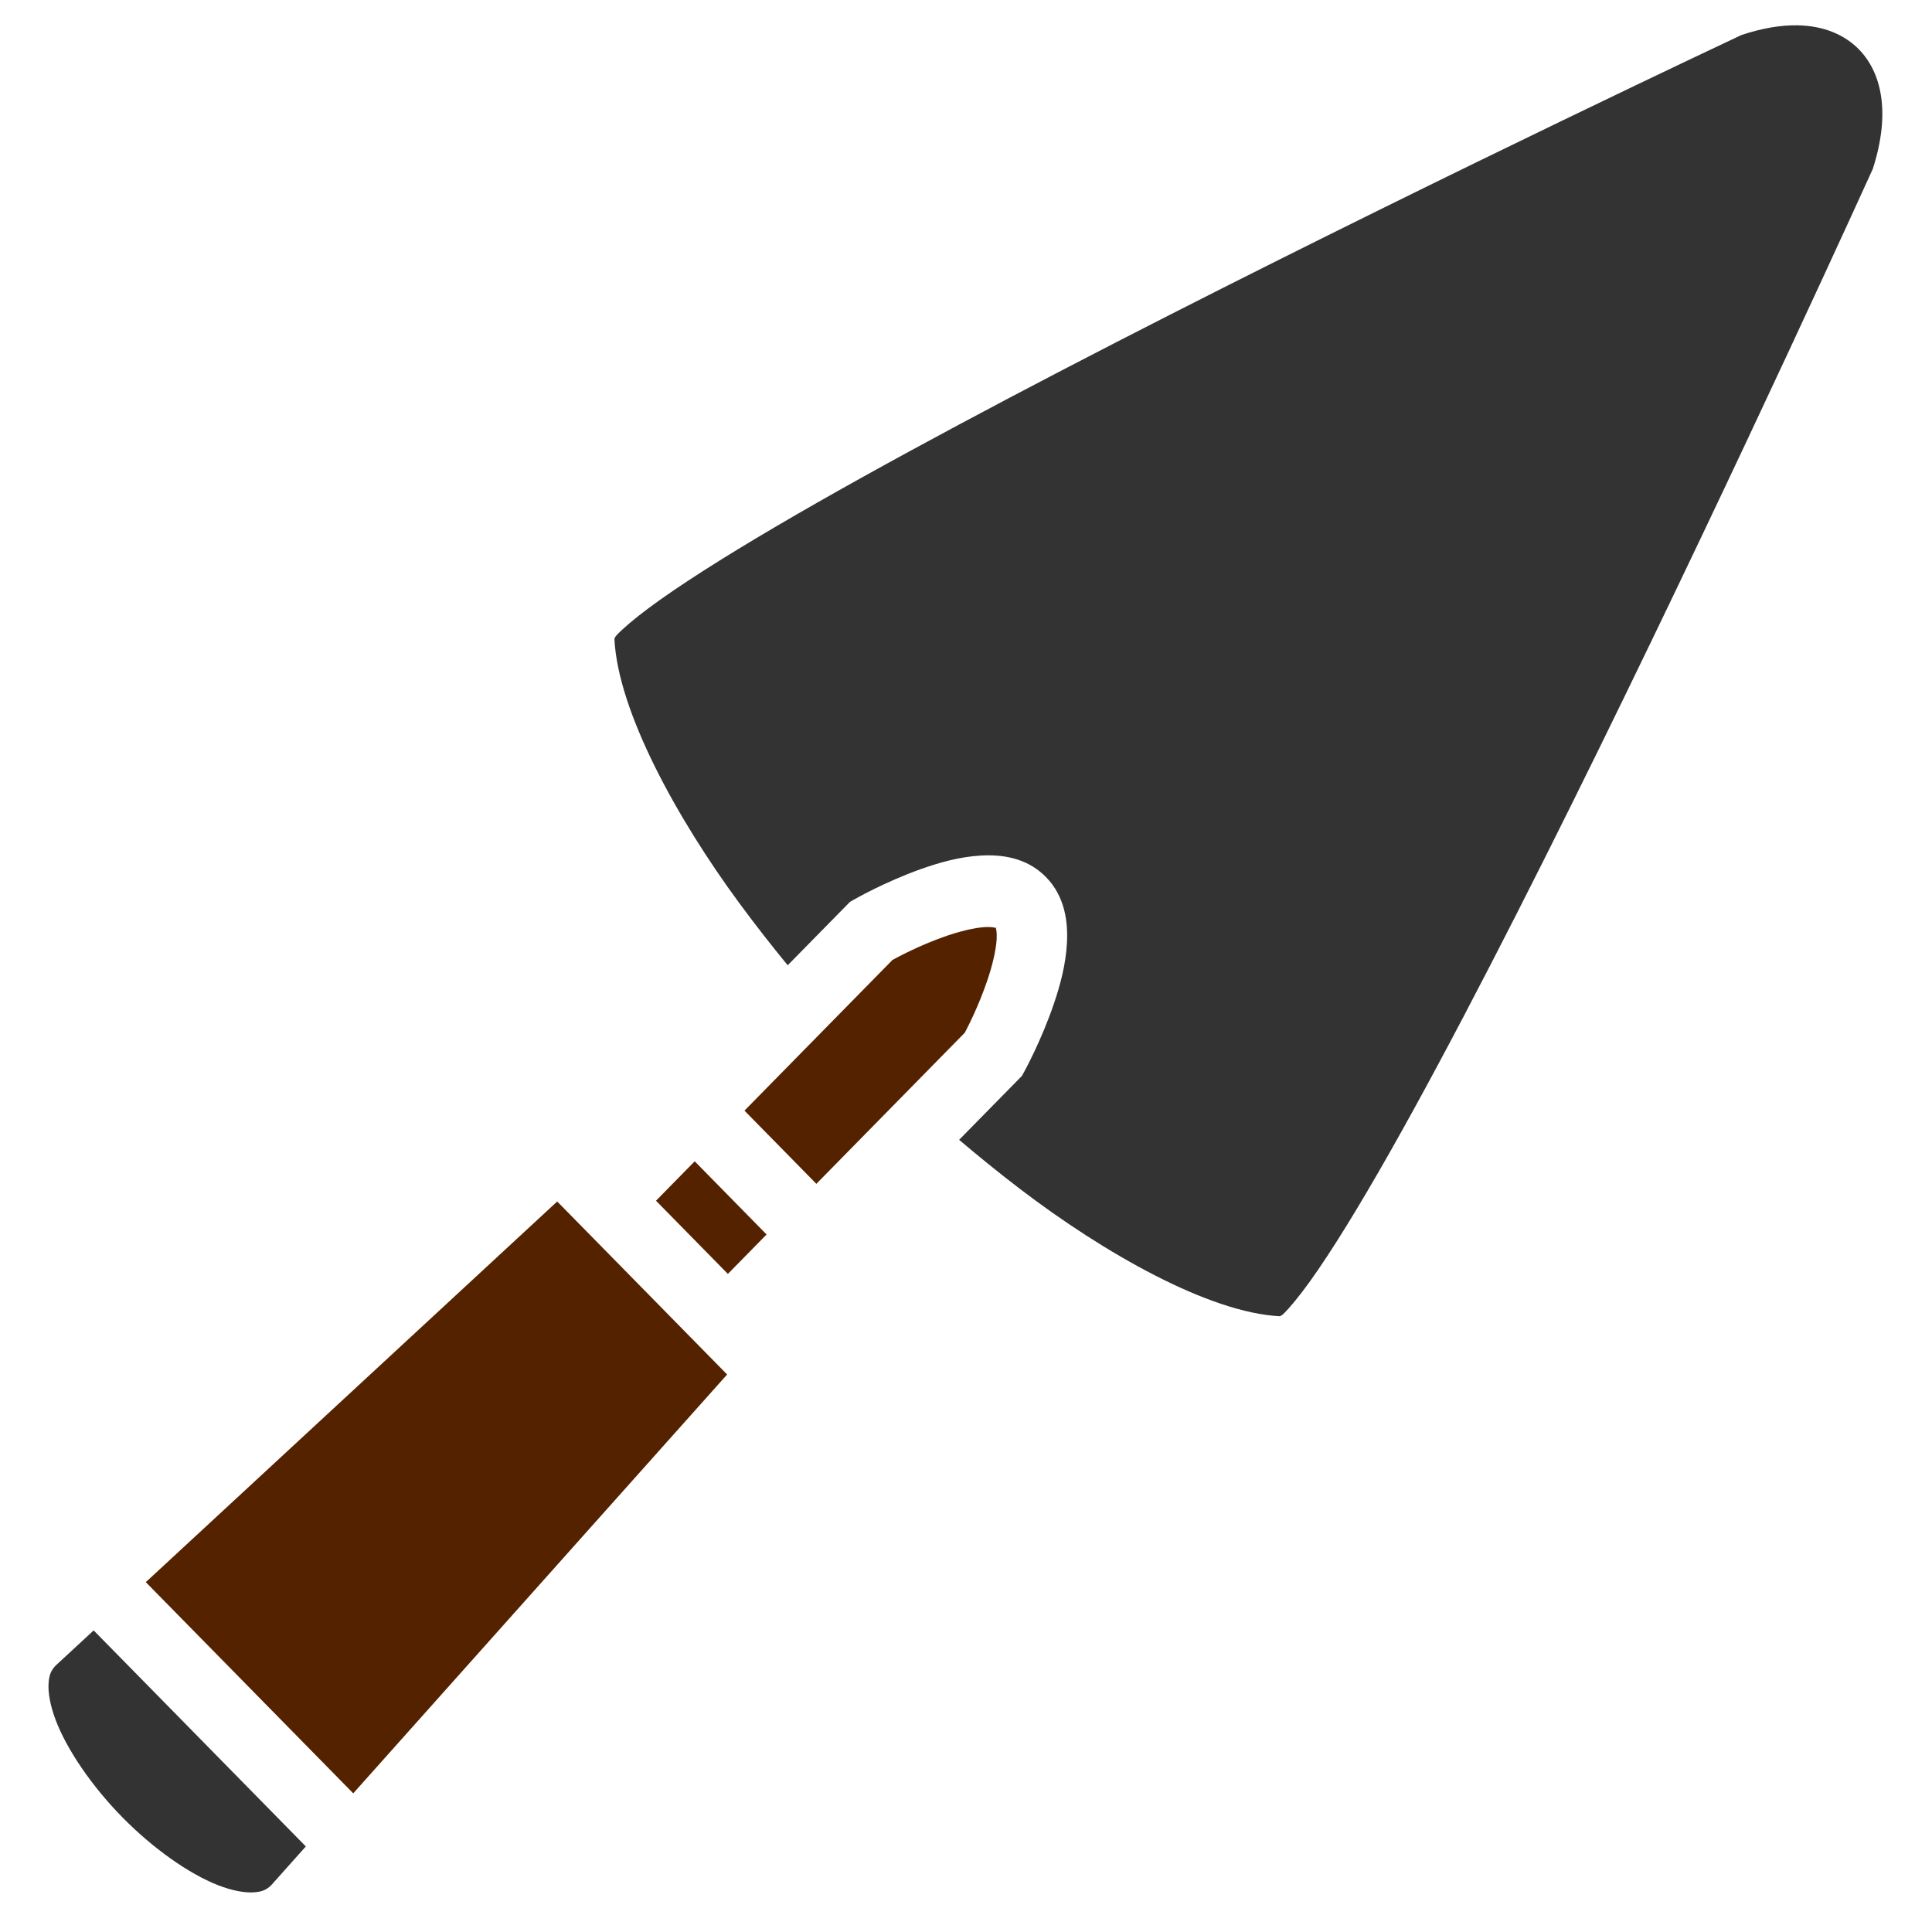
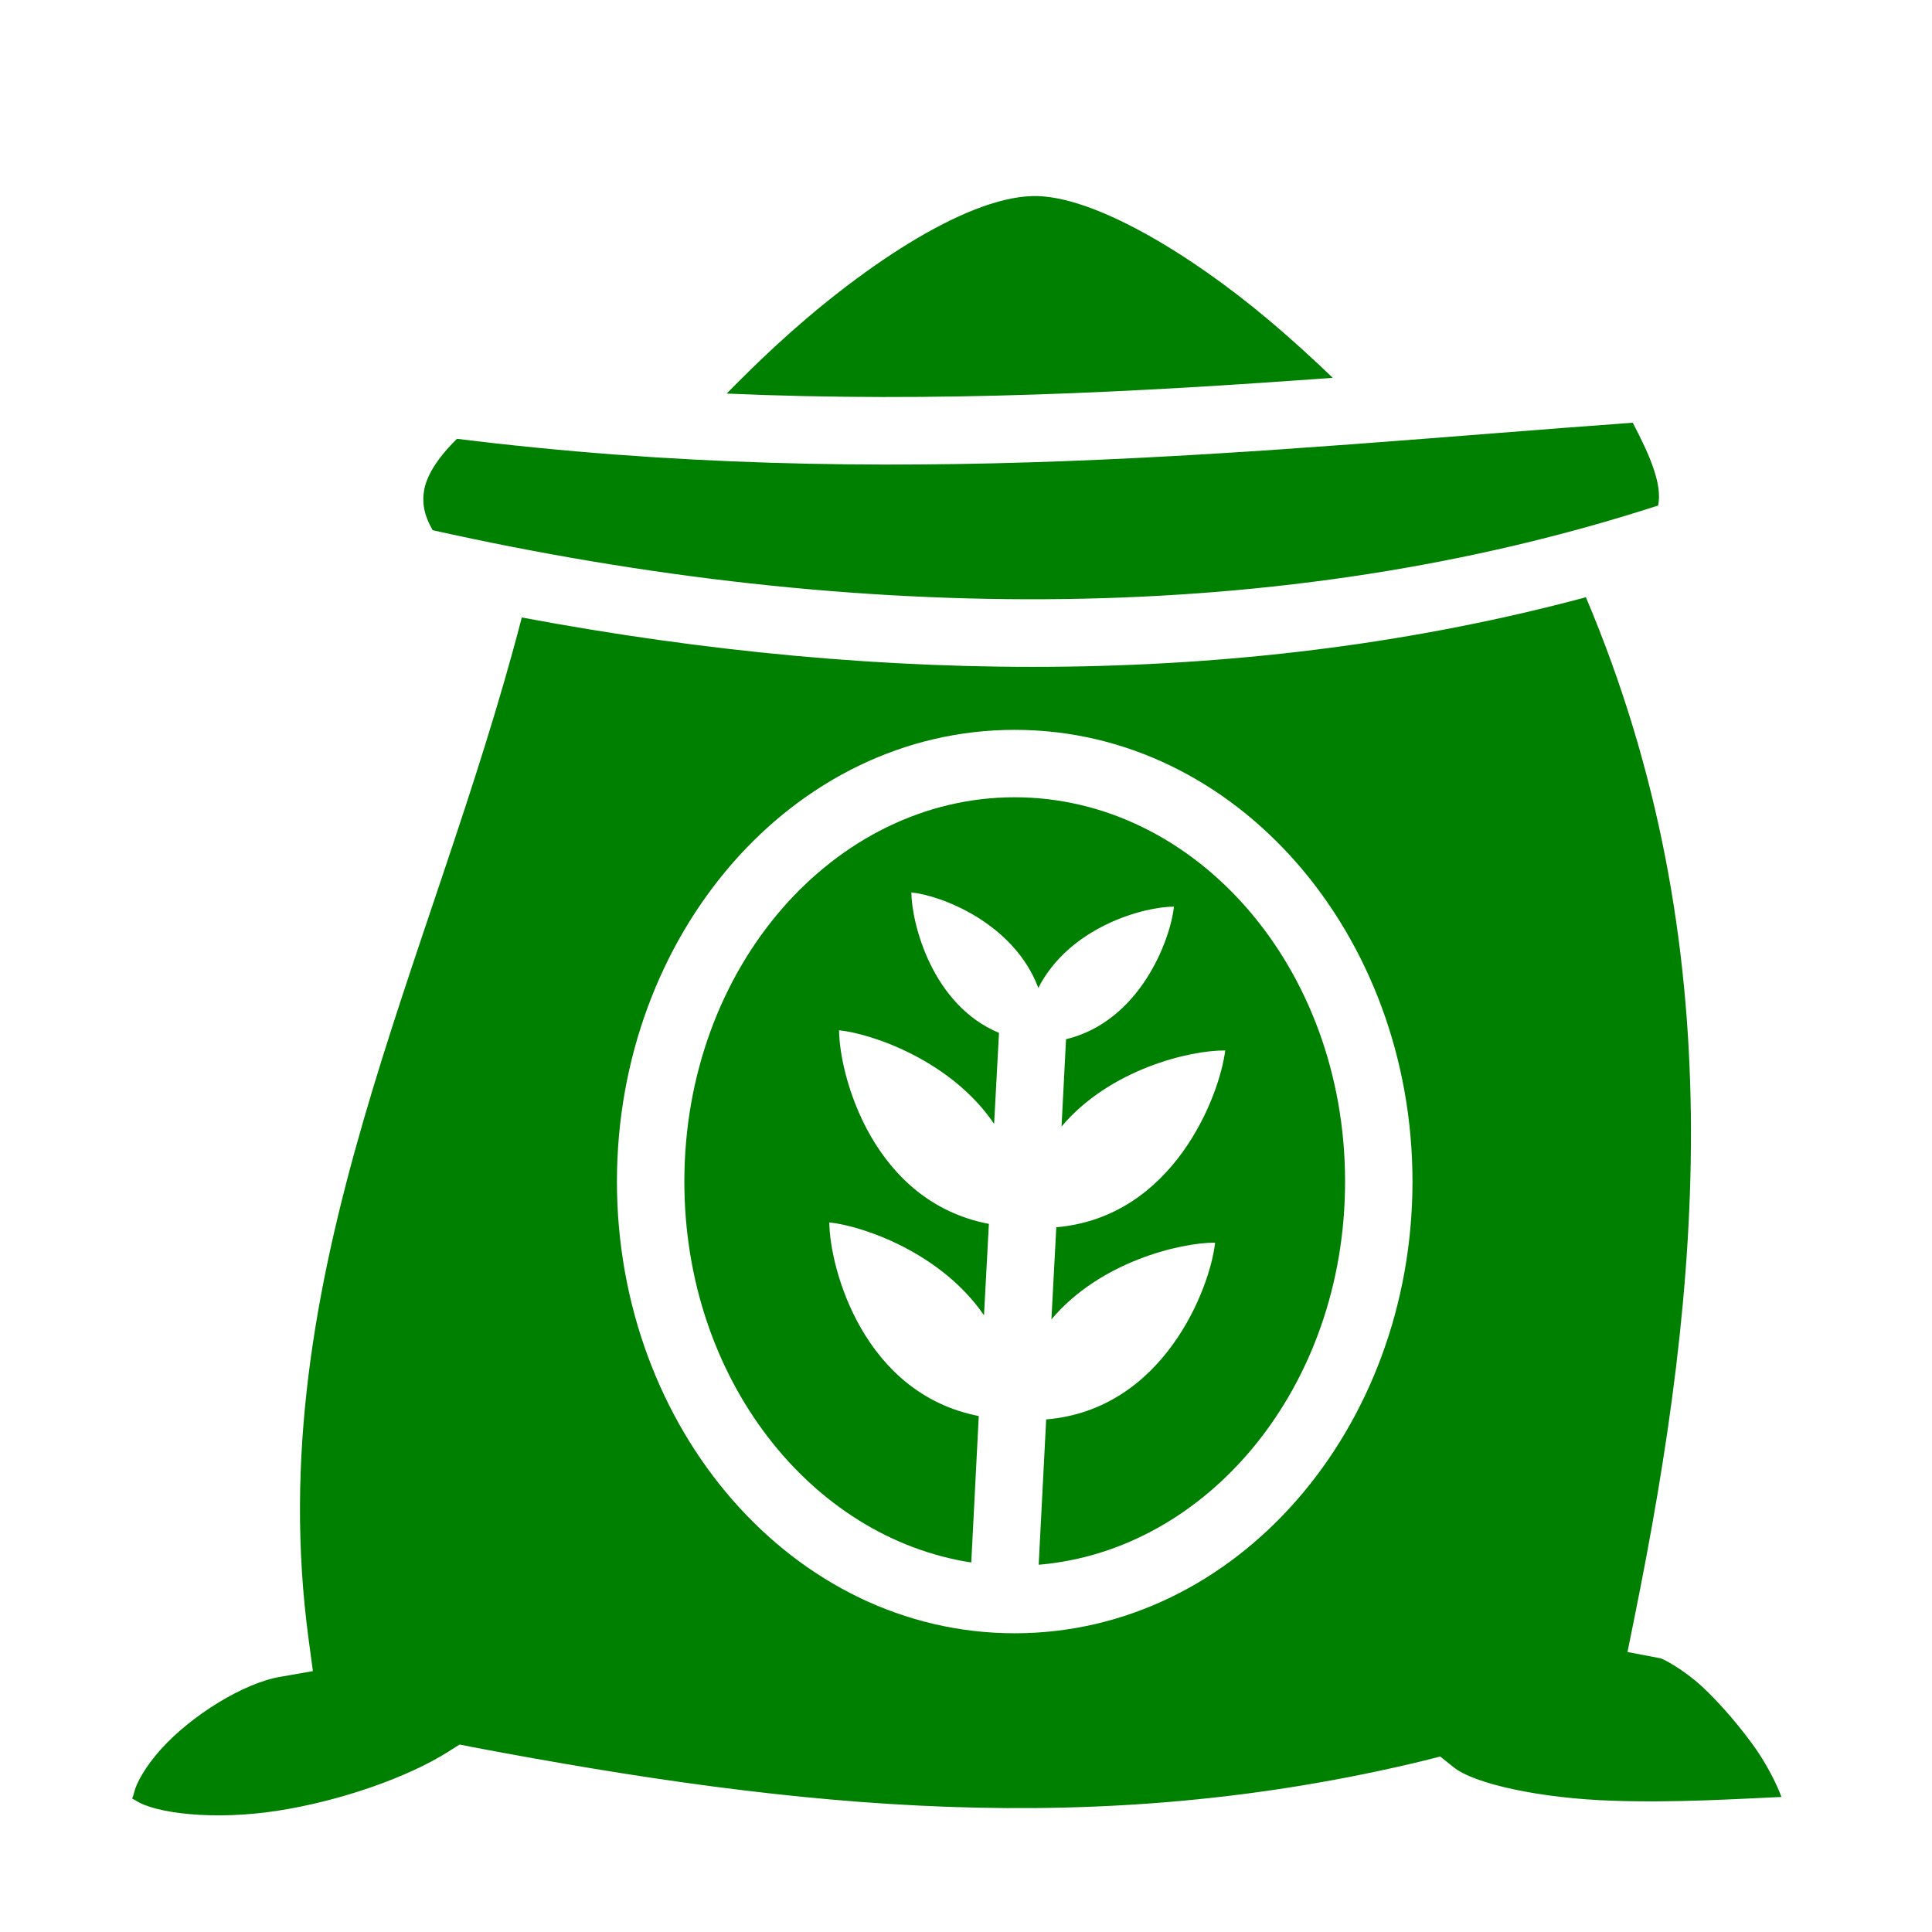
<svg xmlns="http://www.w3.org/2000/svg" width="300" height="300" viewBox="0 0 300 300" version="1.1" id="svg21608">
  <defs id="defs21602" />
  <g id="layer1">
-     <g id="g5264" transform="matrix(0.6072202,0,0,0.6182158,-5.576196,-9.330284)" style="stroke-width:1.632">
-       <path d="m 33.132,424.607 -9.665,8.782 c -1.213,1.223 -1.72,2.35 -1.865,4.54 -0.148,2.21 0.372,5.432 1.806,9.162 2.87,7.46 9.277,16.667 17.055,24.445 7.778,7.778 16.985,14.185 24.445,17.055 3.73,1.434 6.95,1.954 9.162,1.806 2.19,-0.146 3.317,-0.652 4.54,-1.865 l 8.783,-9.664 -54.262,-54.263 z" id="path5252" style="font-variation-settings:normal;opacity:1;vector-effect:none;fill:#333333;fill-opacity:1;stroke-width:1.632;stroke-linecap:butt;stroke-linejoin:miter;stroke-miterlimit:4;stroke-dasharray:none;stroke-dashoffset:0;stroke-opacity:1;stop-color:#000000;stop-opacity:1" />
-       <path d="M 151.671,316.873 46.467,412.486 99.514,465.533 195.127,360.328 151.672,316.873 Z" id="path5254" style="fill:#552200;stroke-width:1.632" />
-       <path d="m 186.835,306.78 -9.9,9.902 18.382,18.382 9.9,-9.9 -18.382,-18.383 z" id="path5256" style="fill:#552200;stroke-width:1.632" />
-       <path d="m 263.847,248.163 c 0.13,0.035 0.177,0.042 0.07,-0.064 -0.11,-0.11 -0.105,-0.067 -0.07,0.064 z" id="path5258" style="stroke-width:1.632" />
-       <path d="m 261.864,247.935 c -0.27,-0.002 -0.573,0.005 -0.906,0.025 -2.665,0.16 -6.55,1.097 -10.294,2.4 -6.642,2.31 -11.982,5.16 -13.266,5.855 l -37.838,37.838 18.385,18.385 37.953,-37.954 c 0.697,-1.295 3.51,-6.603 5.79,-13.21 1.29,-3.73 2.21,-7.605 2.36,-10.254 0.102,-1.782 -0.132,-2.588 -0.202,-2.856 -0.223,-0.06 -0.787,-0.223 -1.983,-0.228 z" id="path5260" style="fill:#552200;stroke-width:1.632" />
-       <path d="m 468.72,21.45 c -4.12,-0.06 -8.86,0.69 -14.214,2.437 -0.886,0.41 -73.34,33.862 -146.268,70.326 -36.687,18.343 -73.365,37.396 -100.642,53.133 -13.64,7.868 -24.953,14.94 -32.51,20.463 -3.78,2.76 -6.626,5.173 -8.164,6.77 -0.49,0.51 -0.496,0.696 -0.62,0.977 0.885,18.142 15.927,45.03 31.975,66.427 4.204,5.606 8.403,10.845 12.338,15.56 l 15.928,-15.927 1.084,-0.607 c 0,0 7.78,-4.4 17.12,-7.65 4.672,-1.626 9.773,-3.046 15.142,-3.366 5.367,-0.32 11.818,0.453 16.74,5.36 4.91,4.9 5.697,11.337 5.39,16.69 -0.304,5.355 -1.705,10.443 -3.313,15.102 -3.216,9.32 -7.58,17.083 -7.58,17.083 l -0.61,1.096 -16.06,16.06 c 4.716,3.934 9.954,8.133 15.56,12.337 21.397,16.048 48.284,31.09 66.426,31.974 0.28,-0.123 0.467,-0.128 0.977,-0.62 1.597,-1.537 4.01,-4.384 6.77,-8.163 5.524,-7.557 12.596,-18.87 20.464,-32.51 15.737,-27.277 34.79,-63.955 53.133,-100.642 36.464,-72.928 69.917,-145.382 70.326,-146.268 4.725,-14.486 2.022,-24.414 -3.586,-30.02 -3.535,-3.537 -8.783,-5.925 -15.808,-6.025 z" id="path5262" style="fill:#333333;stroke-width:1.632" />
-     </g>
+     <path d="m 160.356,30.445 c -10.76,0.263 -27.278,11.545 -40.131,23.462 -2.675,2.478 -5.118,4.892 -7.386,7.206 32.687,1.424 63.512,-0.209 94.105,-2.448 -2.967,-2.862 -6.398,-6.008 -10.237,-9.224 C 184.784,39.431 169.604,30.219 160.356,30.446 Z m 93.174,35.193 c -58.161,4.245 -115.566,10.818 -182.568,2.501 -3.025,2.967 -4.595,5.584 -5.06,7.735 -0.407,2.094 -0.111,4.013 1.279,6.456 66.013,14.715 132.026,15.064 190.303,-3.839 0.293,-1.628 0.063,-3.315 -0.639,-5.467 -0.698,-2.21 -1.92,-4.711 -3.315,-7.387 z m -7.27,27.103 C 194.439,106.642 137.79,106.526 81.025,95.882 67.124,149.565 40.312,197.897 47.913,254.488 l 0.674,5.002 -4.984,0.872 c -5.717,0.931 -13.86,5.991 -18.582,11.225 -2.367,2.617 -3.833,5.234 -4.176,6.689 -0.34,1.396 -0.544,0.814 0.192,1.279 3.012,2.036 12.214,3.141 22.002,1.628 9.788,-1.513 20.246,-5.176 26.585,-9.19 l 1.745,-1.105 2.036,0.407 c 50.716,9.597 96.838,14.424 147.729,2.094 l 2.501,-0.639 2.036,1.628 c 3.257,2.675 13.784,4.886 24.66,5.234 9.887,0.347 19.658,-0.293 26.289,-0.581 -0.639,-1.745 -1.919,-4.42 -3.839,-7.27 -2.443,-3.49 -5.525,-7.096 -8.433,-9.829 -2.967,-2.734 -6.049,-4.304 -6.456,-4.42 l -5.176,-0.989 1.046,-5.176 C 264.289,199.467 269.175,146.947 246.259,92.741 Z m -88.696,20.589 c 34.49,0 61.767,31.814 61.767,70.142 0,38.328 -27.278,70.142 -61.767,70.142 -34.489,0 -61.767,-31.814 -61.767,-70.142 0,-38.328 27.278,-70.142 61.767,-70.142 z m 0,10.469 c -27.975,0 -51.298,26.289 -51.298,59.673 0,30.651 19.659,55.311 44.552,59.15 l 1.163,-22.741 c -17.914,-3.49 -23.148,-22.915 -23.206,-30.069 5.409,0.581 17.448,4.828 24.02,14.424 l 0.757,-14.191 c -17.972,-3.431 -23.206,-22.916 -23.265,-30.069 5.351,0.581 17.506,4.827 24.079,14.54 l 0.757,-14.133 c -10.353,-4.304 -13.552,-16.925 -13.61,-21.81 4.653,0.467 15.936,4.769 19.717,14.831 4.886,-9.539 16.46,-12.621 21.054,-12.621 -0.527,5.118 -5.234,17.797 -16.75,20.589 l -0.698,13.552 c 7.503,-8.899 19.949,-11.865 25.416,-11.807 -0.872,7.037 -8.026,25.882 -26.231,27.452 l -0.757,14.308 c 7.503,-8.957 20.008,-11.923 25.417,-11.923 -0.757,7.038 -7.968,25.94 -26.231,27.452 l -1.163,22.567 c 26.289,-2.21 47.576,-27.626 47.576,-59.499 0,-33.385 -23.323,-59.673 -51.298,-59.673 z" fill="#000000" fill-opacity="1" id="path11693" style="font-variation-settings:normal;display:inline;vector-effect:none;fill:#008000;fill-opacity:1;stroke-width:5.965;stroke-linecap:butt;stroke-linejoin:miter;stroke-miterlimit:4;stroke-dasharray:none;stroke-dashoffset:0;stroke-opacity:1;stop-color:#000000" />
  </g>
</svg>
